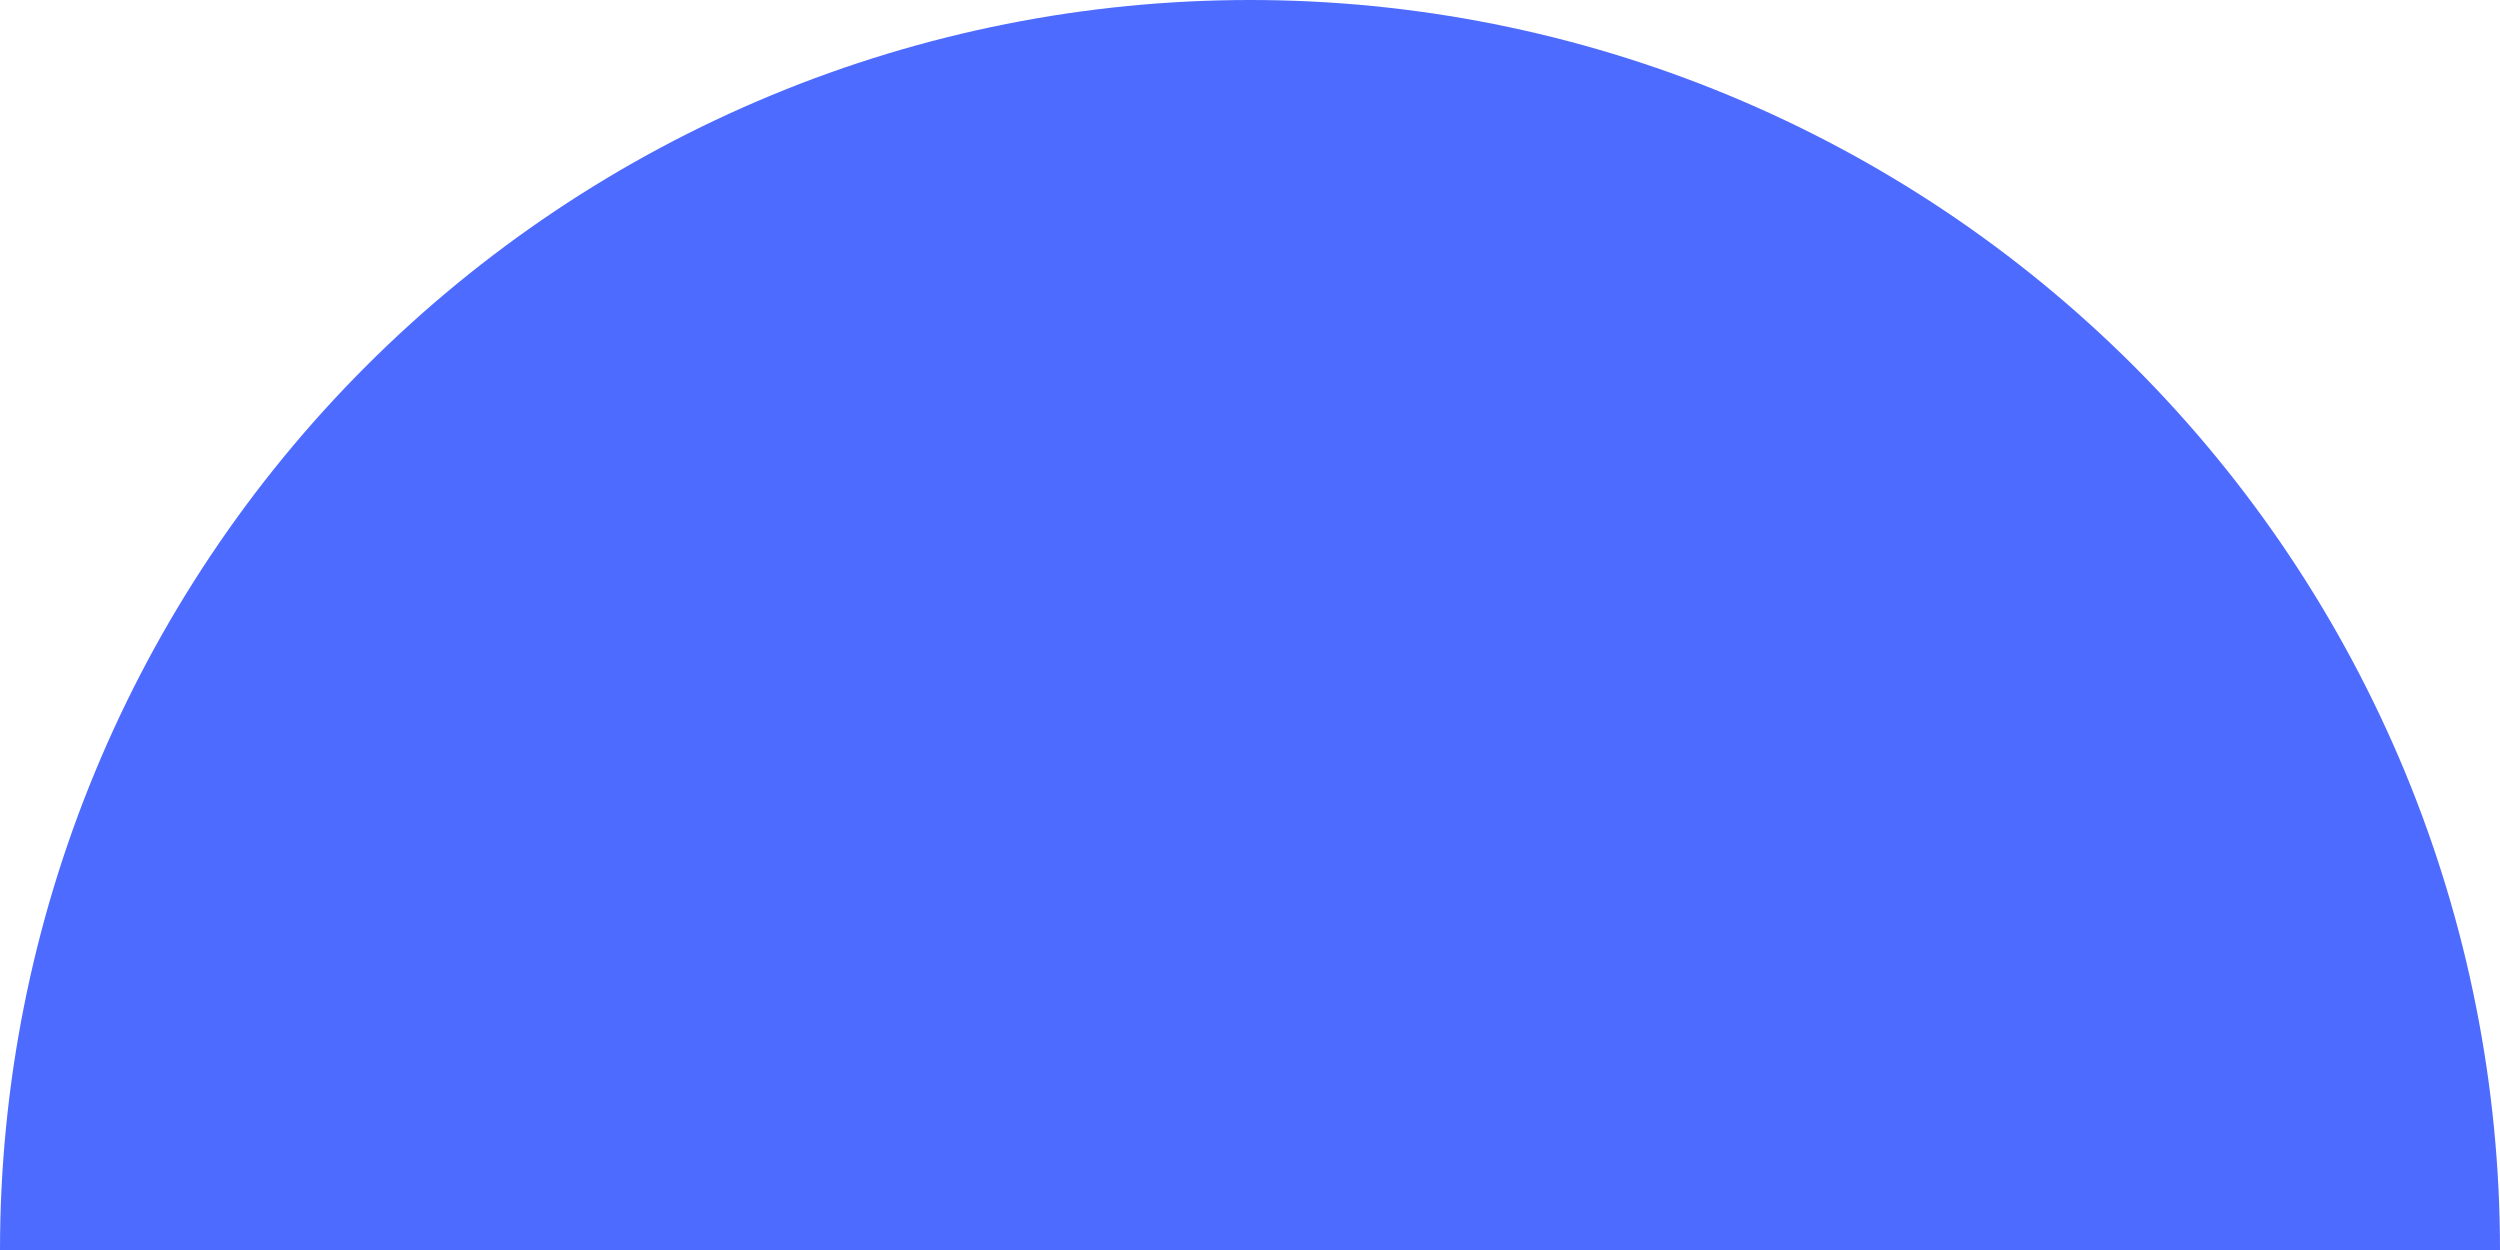
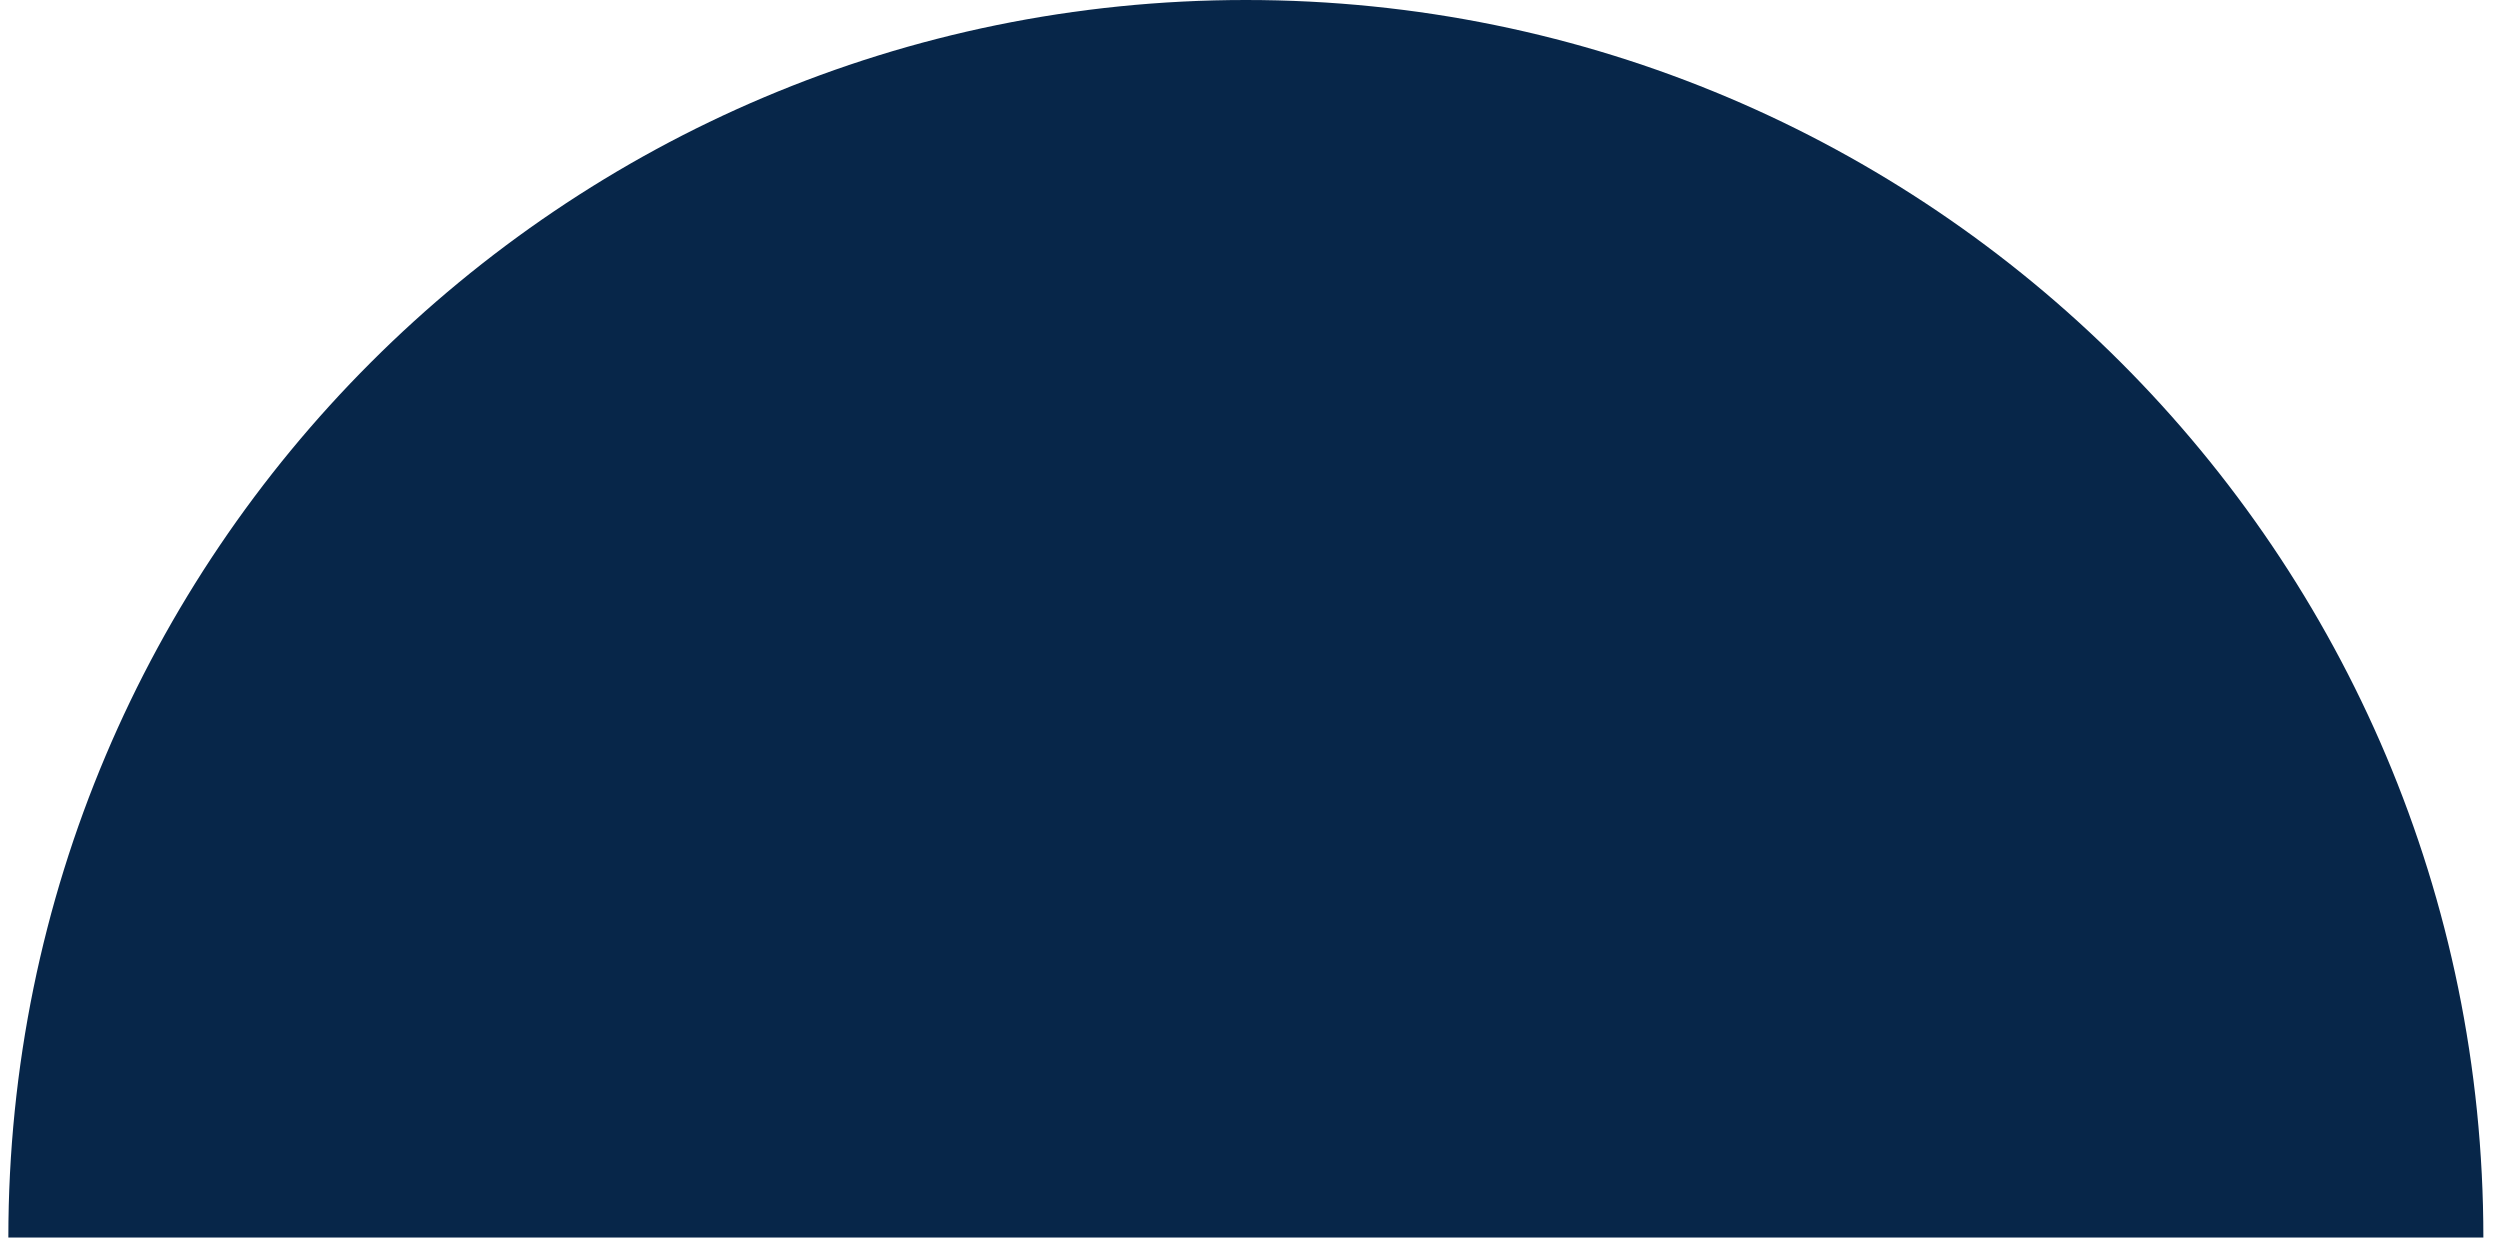
- <svg xmlns="http://www.w3.org/2000/svg" width="198" height="99" viewBox="0 0 198 99" fill="none">
-   <path d="M198 99C198 85.999 195.439 73.125 190.464 61.114C185.489 49.103 178.197 38.189 169.004 28.996C159.811 19.803 148.897 12.511 136.886 7.536C124.874 2.56 112.001 -0 99 -0C85.999 -0 73.126 2.56 61.114 7.536C49.103 12.511 38.189 19.803 28.996 28.996C19.803 38.189 12.511 49.103 7.536 61.114C2.561 73.125 -1.13657e-06 85.999 0 99L198 99Z" fill="#4E6BFF" />
+ <svg xmlns="http://www.w3.org/2000/svg" width="198" zoomAndPan="magnify" viewBox="0 0 148.5 74.25" height="99" preserveAspectRatio="xMidYMid meet" version="1.0">
+   <defs>
+     <clipPath id="fe656f999a">
+       <path d="M 0.496 0 L 147.512 0 L 147.512 73.508 L 0.496 73.508 Z M 0.496 0 " clip-rule="nonzero" />
+     </clipPath>
+     <clipPath id="01b630360c">
+       <path d="M 74.004 0 C 33.406 0 0.496 32.91 0.496 73.508 C 0.496 114.105 33.406 147.016 74.004 147.016 C 114.598 147.016 147.512 114.105 147.512 73.508 C 147.512 32.91 114.598 0 74.004 0 Z M 74.004 0 " clip-rule="nonzero" />
+     </clipPath>
+     <clipPath id="b839c708ea">
+       <path d="M 0.496 0 L 147.512 0 L 147.512 73.508 L 0.496 73.508 Z M 0.496 0 " clip-rule="nonzero" />
+     </clipPath>
+     <clipPath id="cd76c1983e">
+       <path d="M 74.004 0 C 33.406 0 0.496 32.91 0.496 73.508 C 0.496 114.105 33.406 147.016 74.004 147.016 C 114.598 147.016 147.512 114.105 147.512 73.508 C 147.512 32.91 114.598 0 74.004 0 Z M 74.004 0 " clip-rule="nonzero" />
+     </clipPath>
+     <clipPath id="748a563dc2">
+       <rect x="0" width="148" y="0" height="74" />
+     </clipPath>
+   </defs>
+   <g clip-path="url(#fe656f999a)">
+     <g clip-path="url(#01b630360c)">
+       <g transform="matrix(1, 0, 0, 1, 0.000000000000000167, 0.000000000000006949)">
+         <g clip-path="url(#748a563dc2)">
+           <g clip-path="url(#b839c708ea)">
+             <g clip-path="url(#cd76c1983e)">
+               <path fill="#072649" d="M 0.496 0 L 147.512 0 L 147.512 147.016 L 0.496 147.016 Z M 0.496 0 " fill-opacity="1" fill-rule="nonzero" />
+             </g>
+           </g>
+         </g>
+       </g>
+     </g>
+   </g>
</svg>
